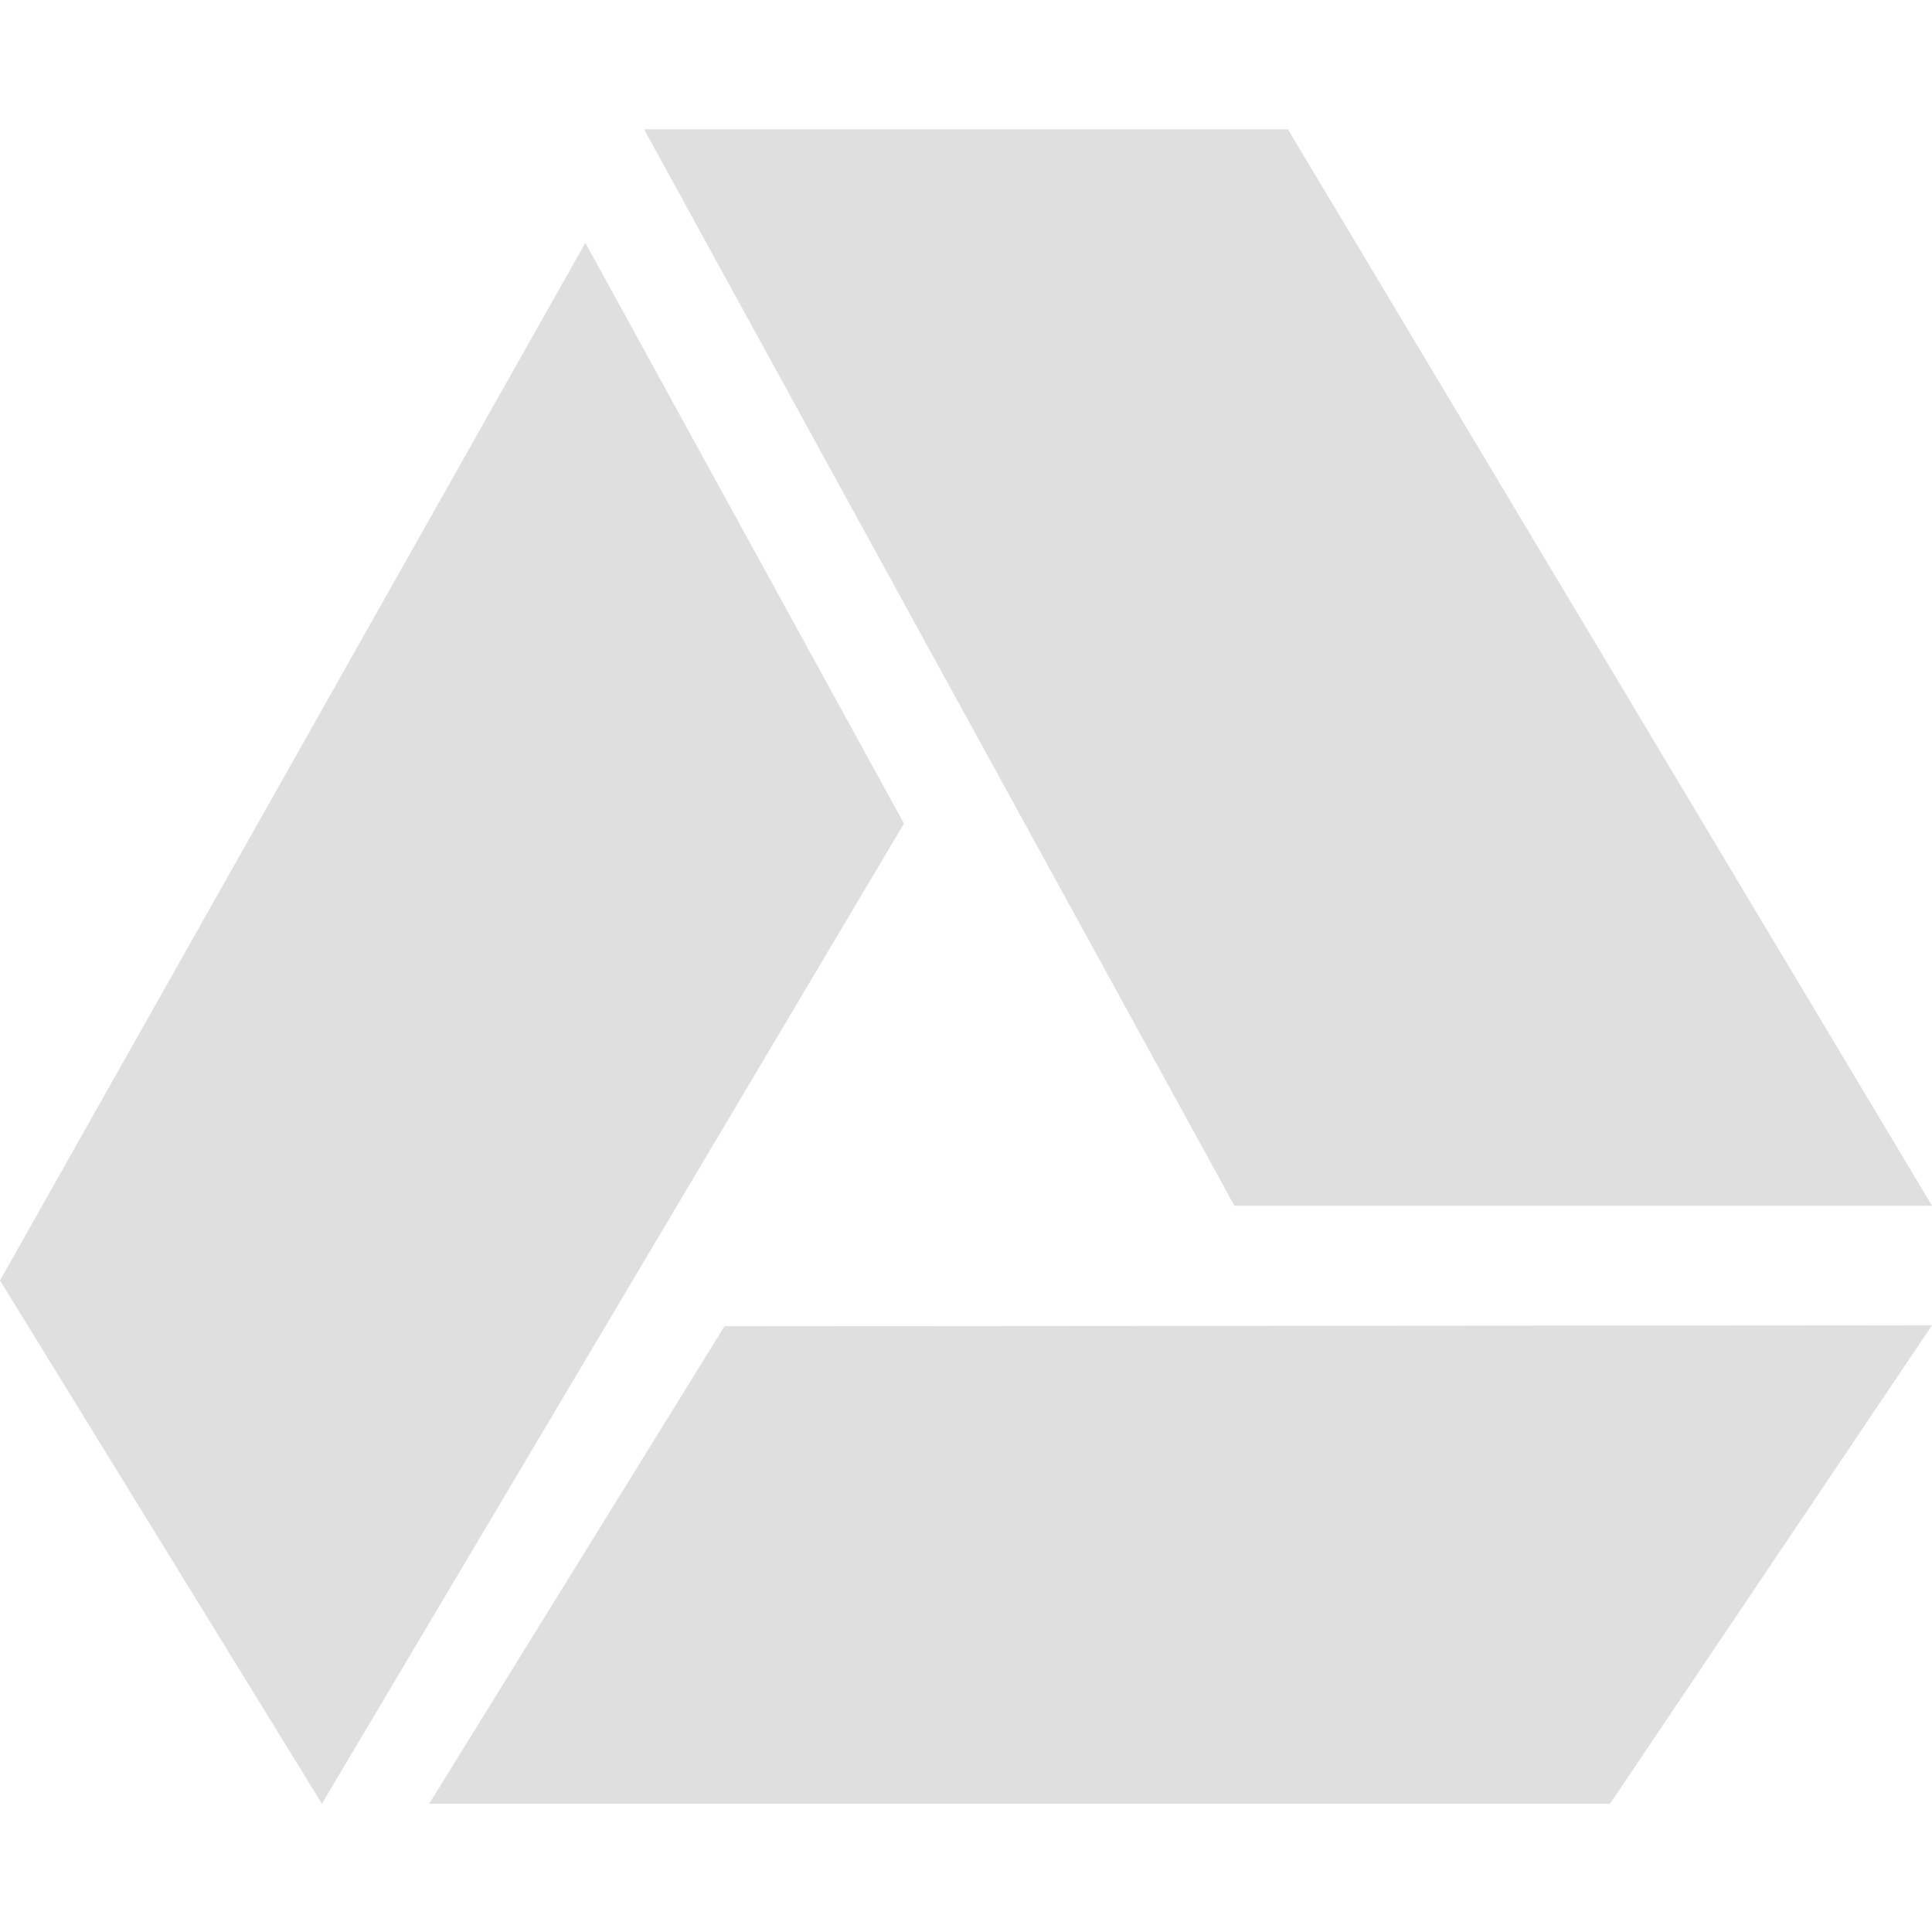
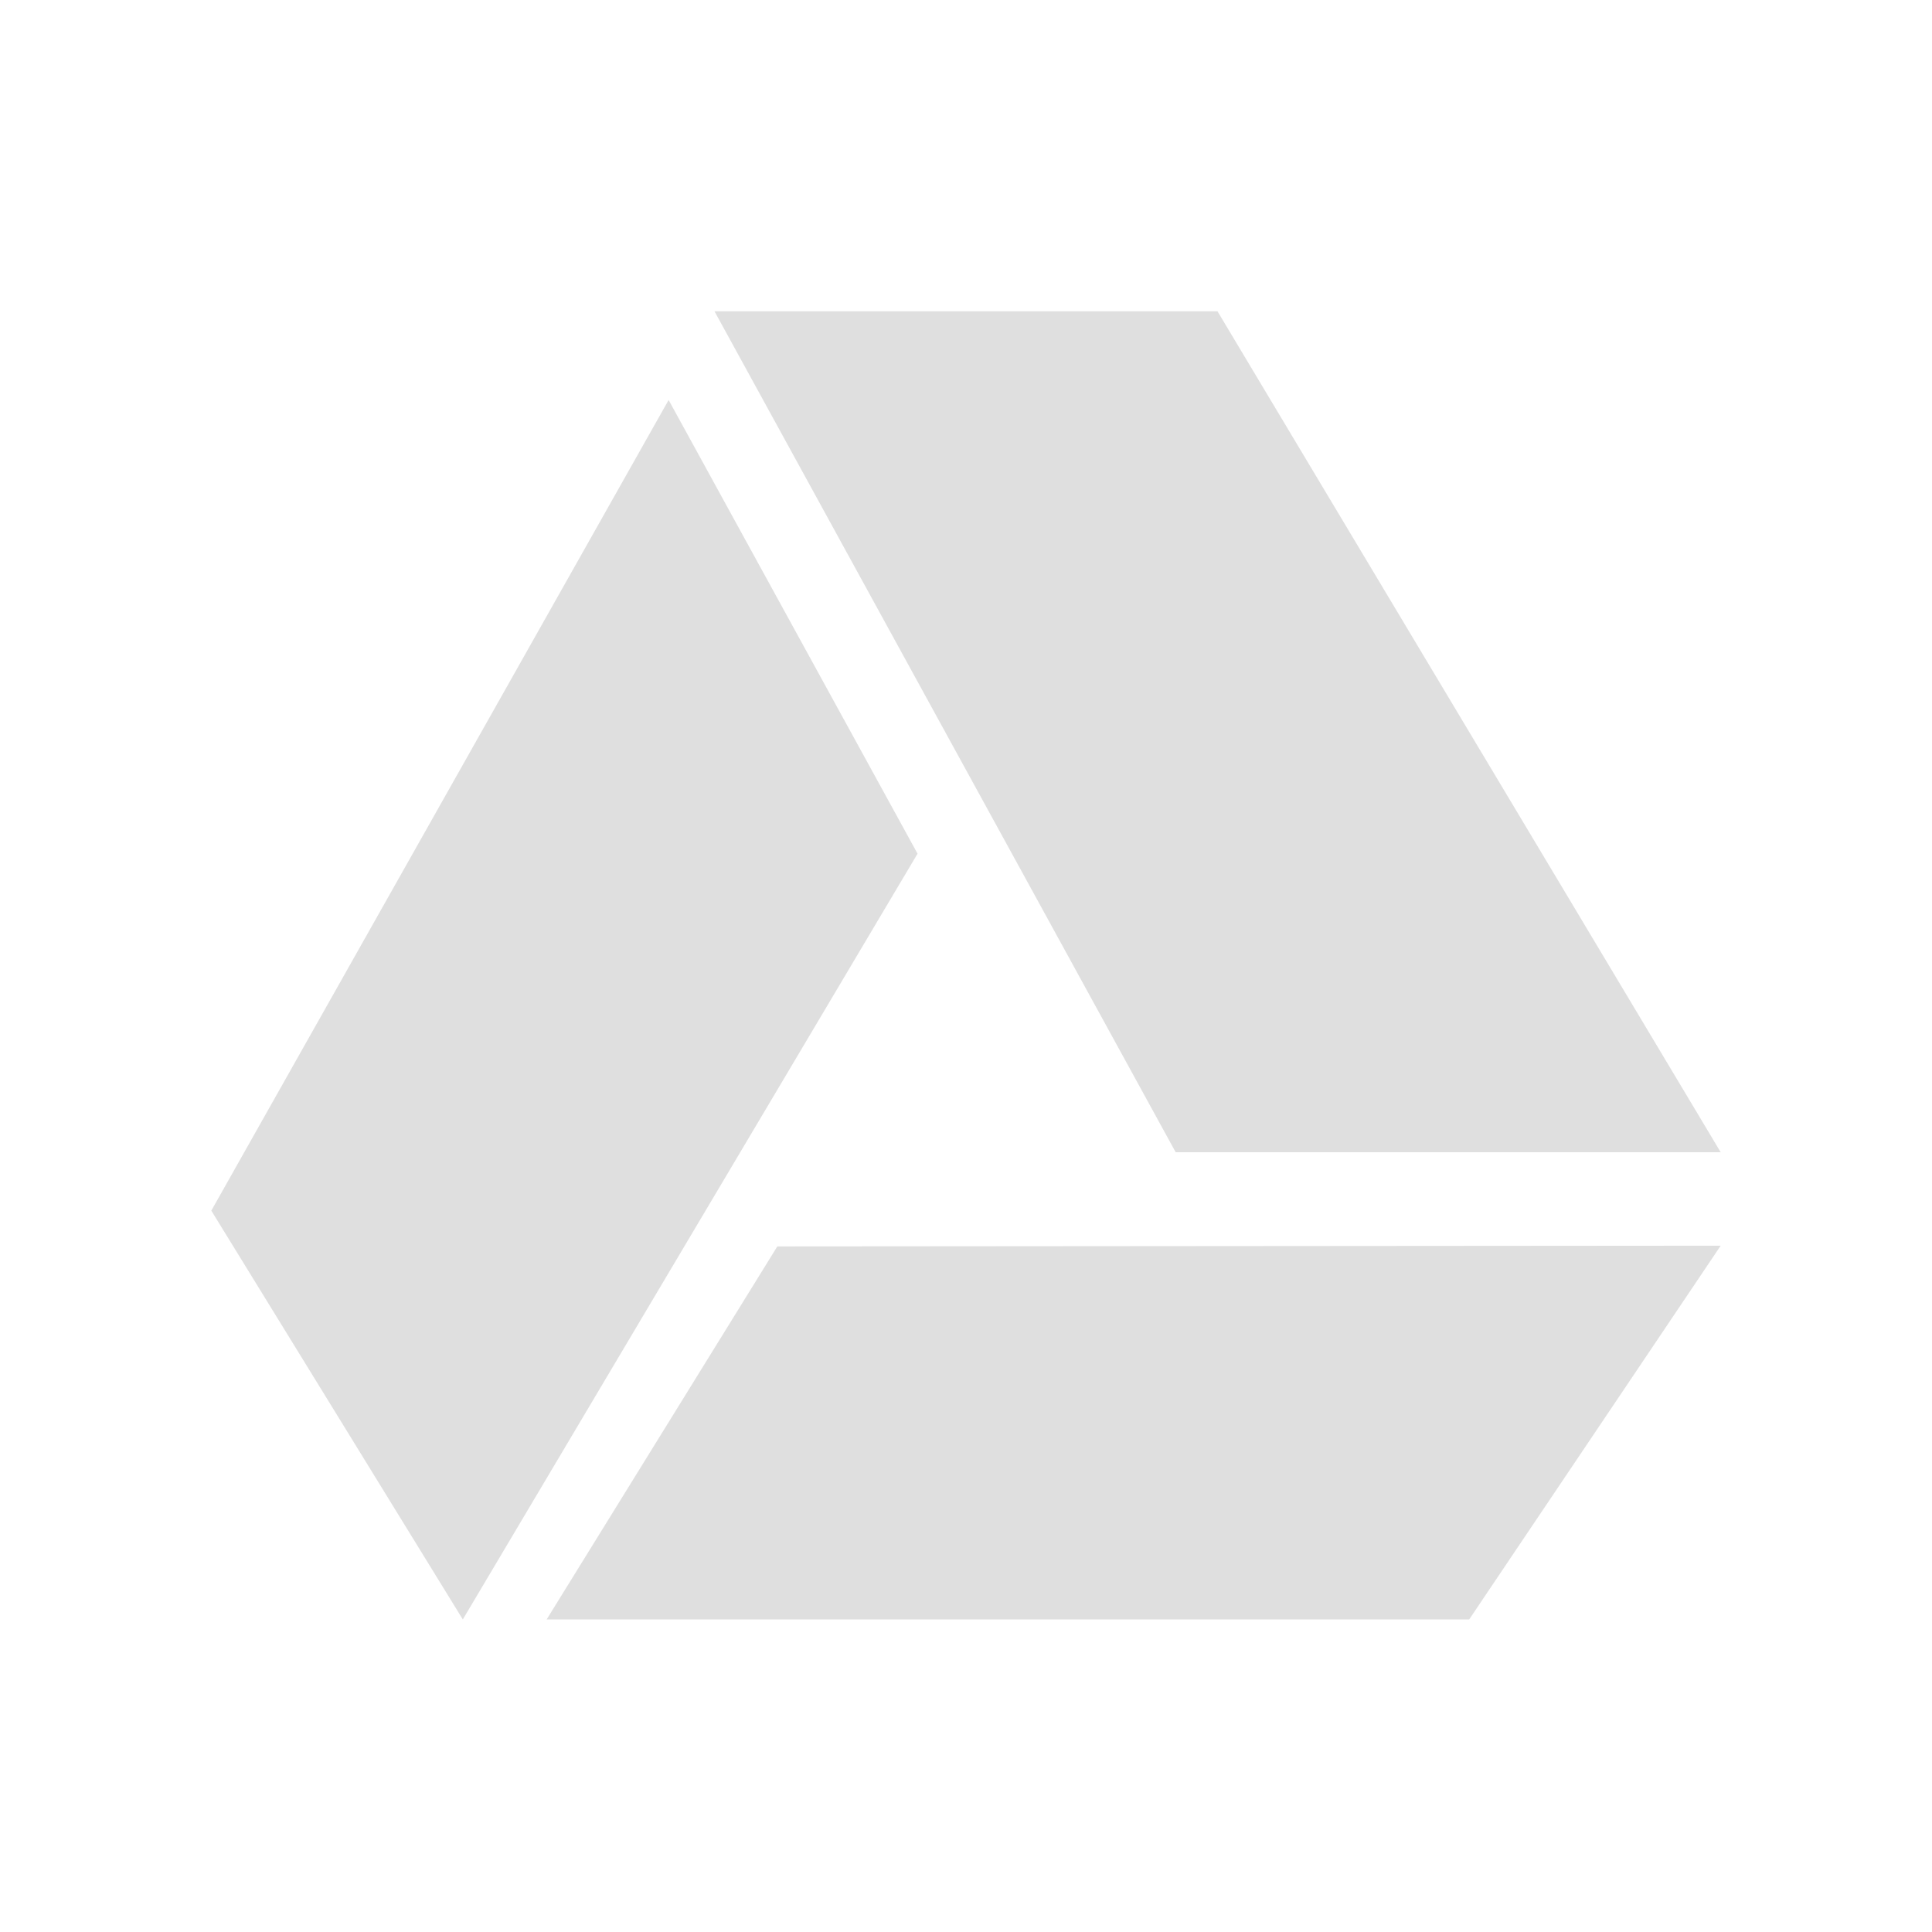
<svg xmlns="http://www.w3.org/2000/svg" xml:space="preserve" width="1024" height="1024" version="1.1" style="clip-rule:evenodd;fill-rule:evenodd;image-rendering:optimizeQuality;shape-rendering:geometricPrecision;text-rendering:geometricPrecision" viewBox="0 0 70865.874 70865.863" id="svg14">
  <defs id="defs4">
    <style type="text/css" id="style2">
    .fil2 {fill:#11A861}
    .fil0 {fill:#3777E3}
    .fil1 {fill:#FFCF63}
   </style>
    <linearGradient gradientUnits="userSpaceOnUse" y2="20" x2="10" x1="10" id="linear-gradient" gradientTransform="matrix(69.20495,0,0,69.20495,-198693.73,32442.42)">
      <stop id="stop4533" stop-color="#DFDBD2" offset="0" />
      <stop id="stop4535" stop-color="#DFDBD2" offset="1" />
    </linearGradient>
    <style id="style2-3" type="text/css">
    .fil2 {fill:#11A861}
    .fil0 {fill:#3777E3}
    .fil1 {fill:#FFCF63}
   </style>
    <linearGradient gradientTransform="matrix(69.20495,0,0,69.20495,-198693.73,32442.42)" id="linear-gradient-5" x1="10" x2="10" y2="20" gradientUnits="userSpaceOnUse">
      <stop offset="0" stop-color="#DFDBD2" id="stop4533-6" />
      <stop offset="1" stop-color="#DFDBD2" id="stop4535-2" />
    </linearGradient>
  </defs>
-   <path style="color:#dfdfdf;fill:currentColor;stroke-width:4407.974" class="ColorScheme-Text" d="m 23624.836,4742.874 21652.5,39482.393 H 70865.868 L 47241.03,4742.874 Z M 21470.832,8907.042 0,46967.101 11808.092,66159.932 33157.822,30207.661 Z m 49395.036,39705.162 -44291.169,34.261 -10830.577,17513.467 h 43313.649 z" id="path5" />
+   <path style="color:#dfdfdf;fill:currentColor;stroke-width:3443.73" class="ColorScheme-Text" d="m 26207.857,11418.817 16916.016,30845.62 H 63114.914 L 44658.009,11418.817 Z M 24525.042,14672.073 7750.954,44406.495 16976.026,59400.894 33655.503,31313.182 Z m 38589.872,31019.658 -34602.476,26.767 -8461.389,13682.396 h 33838.789 z" id="path5" />
</svg>
